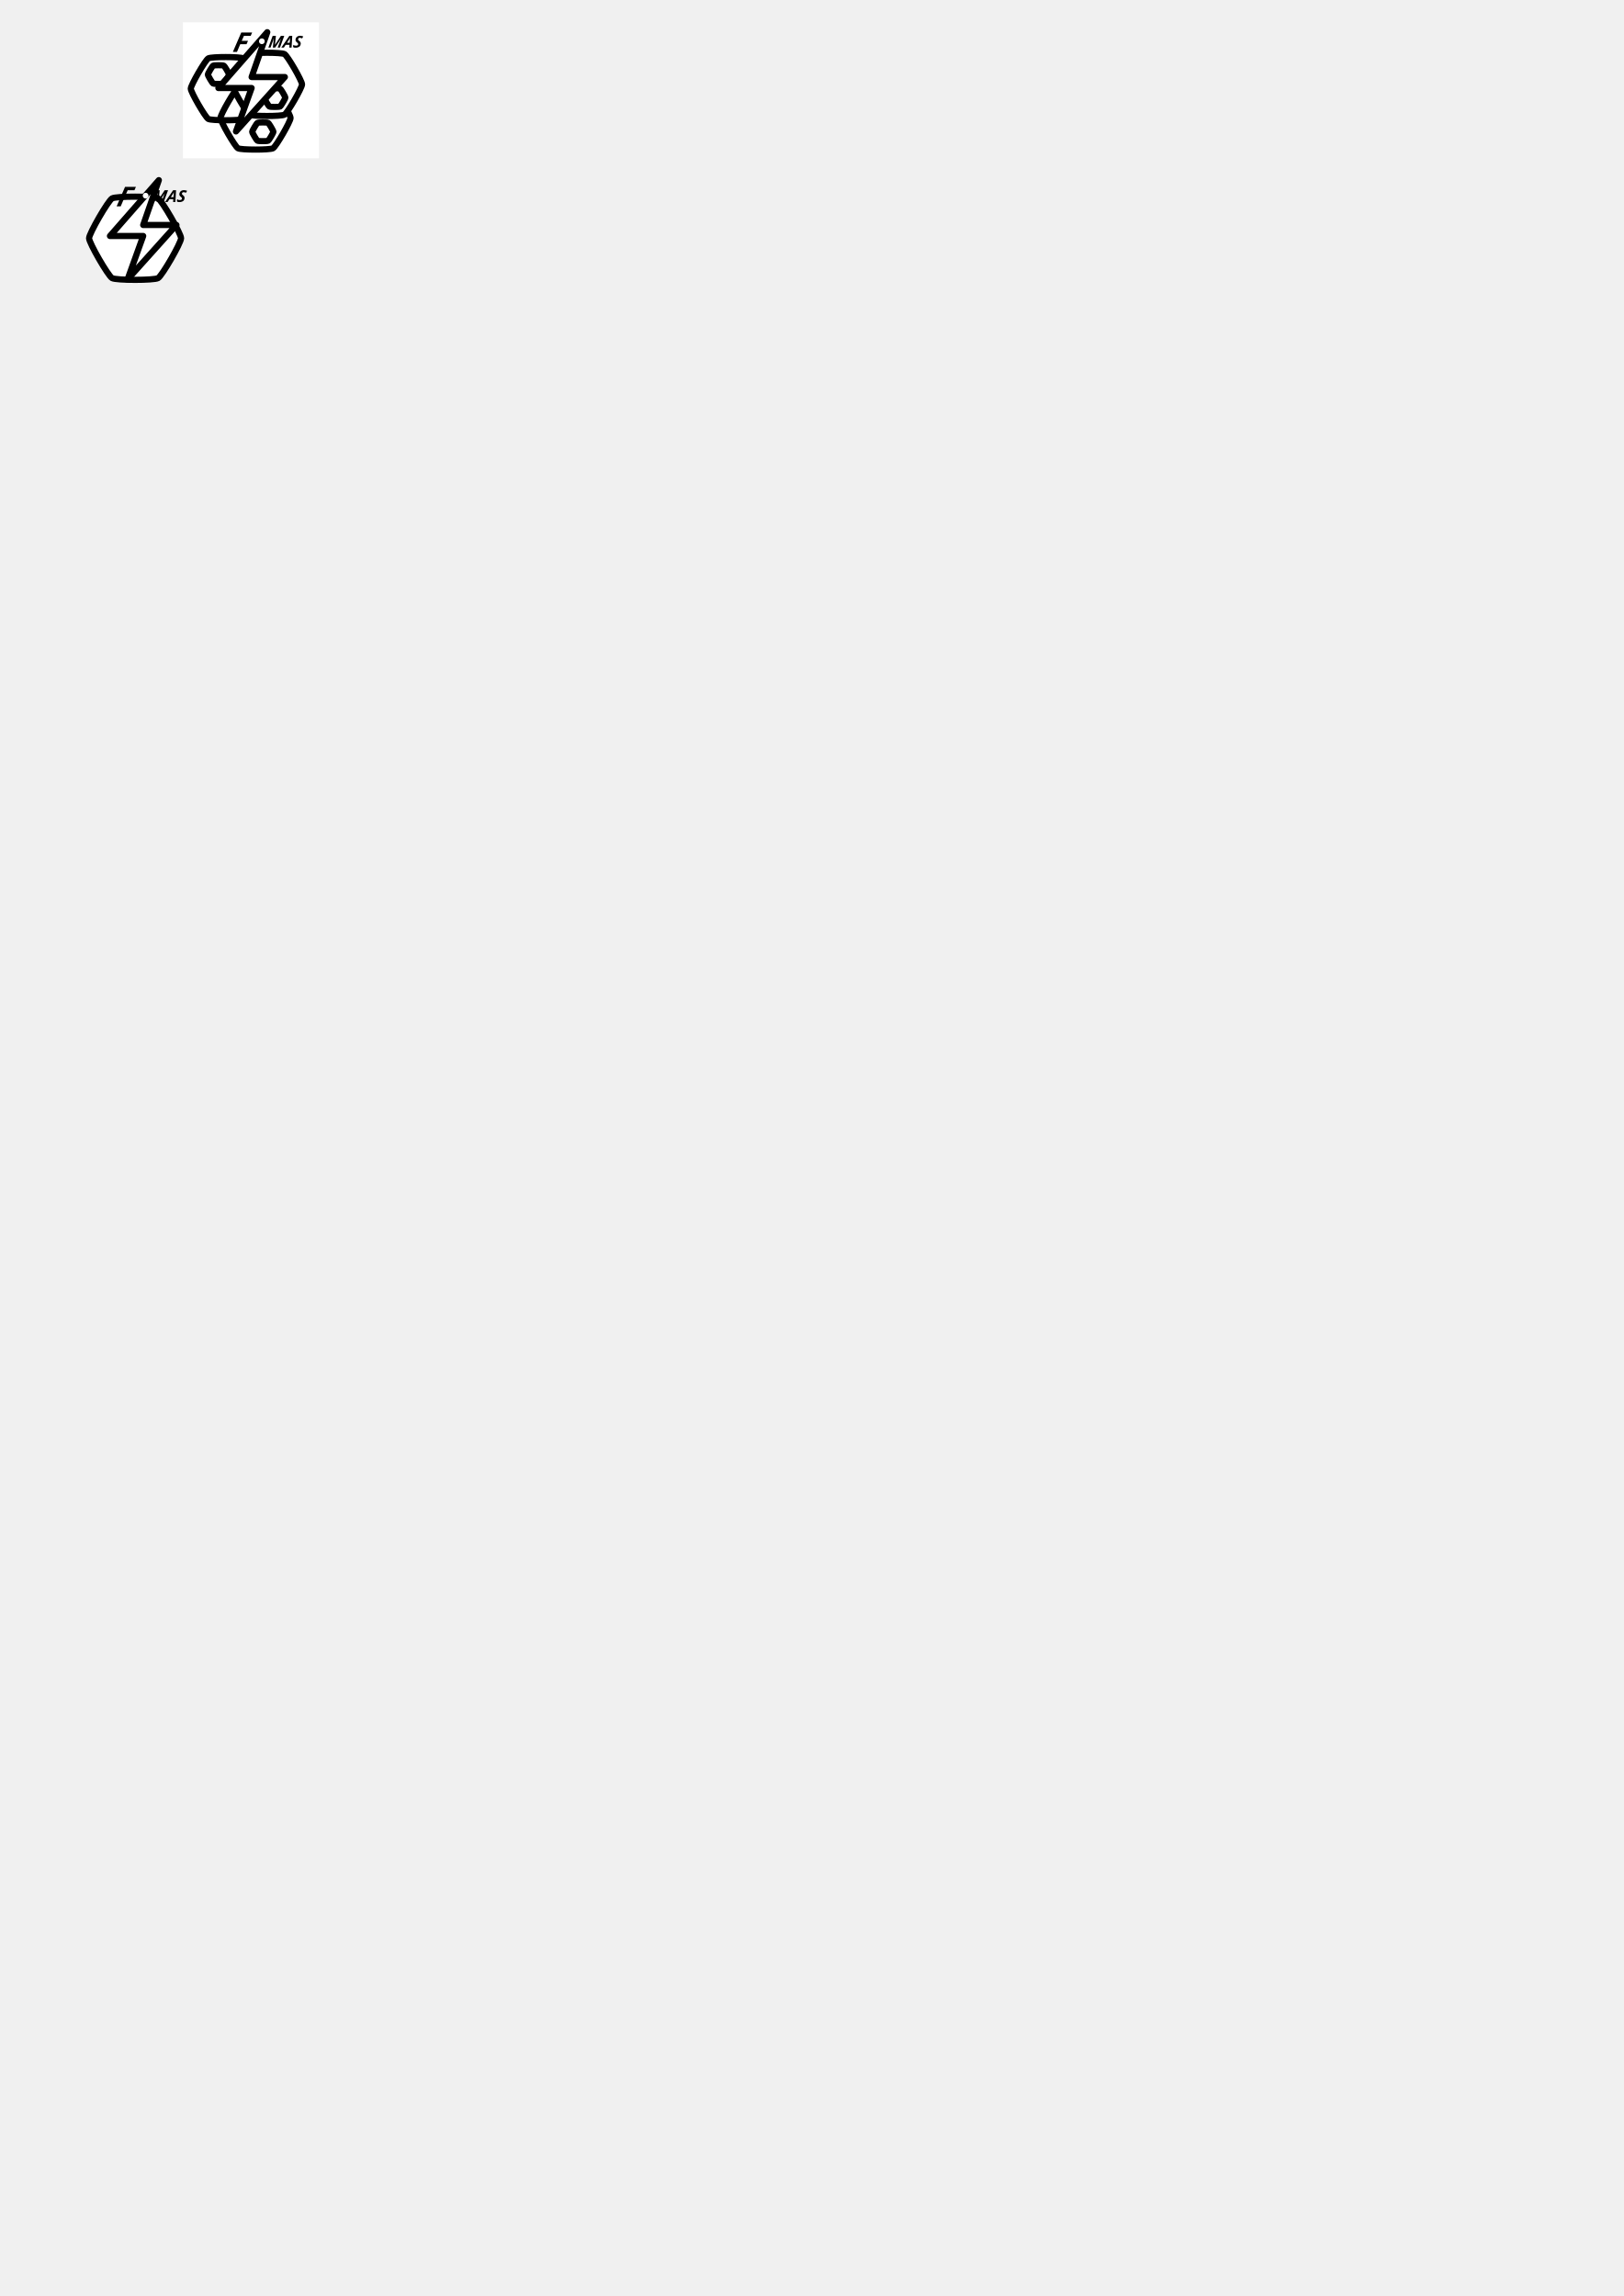
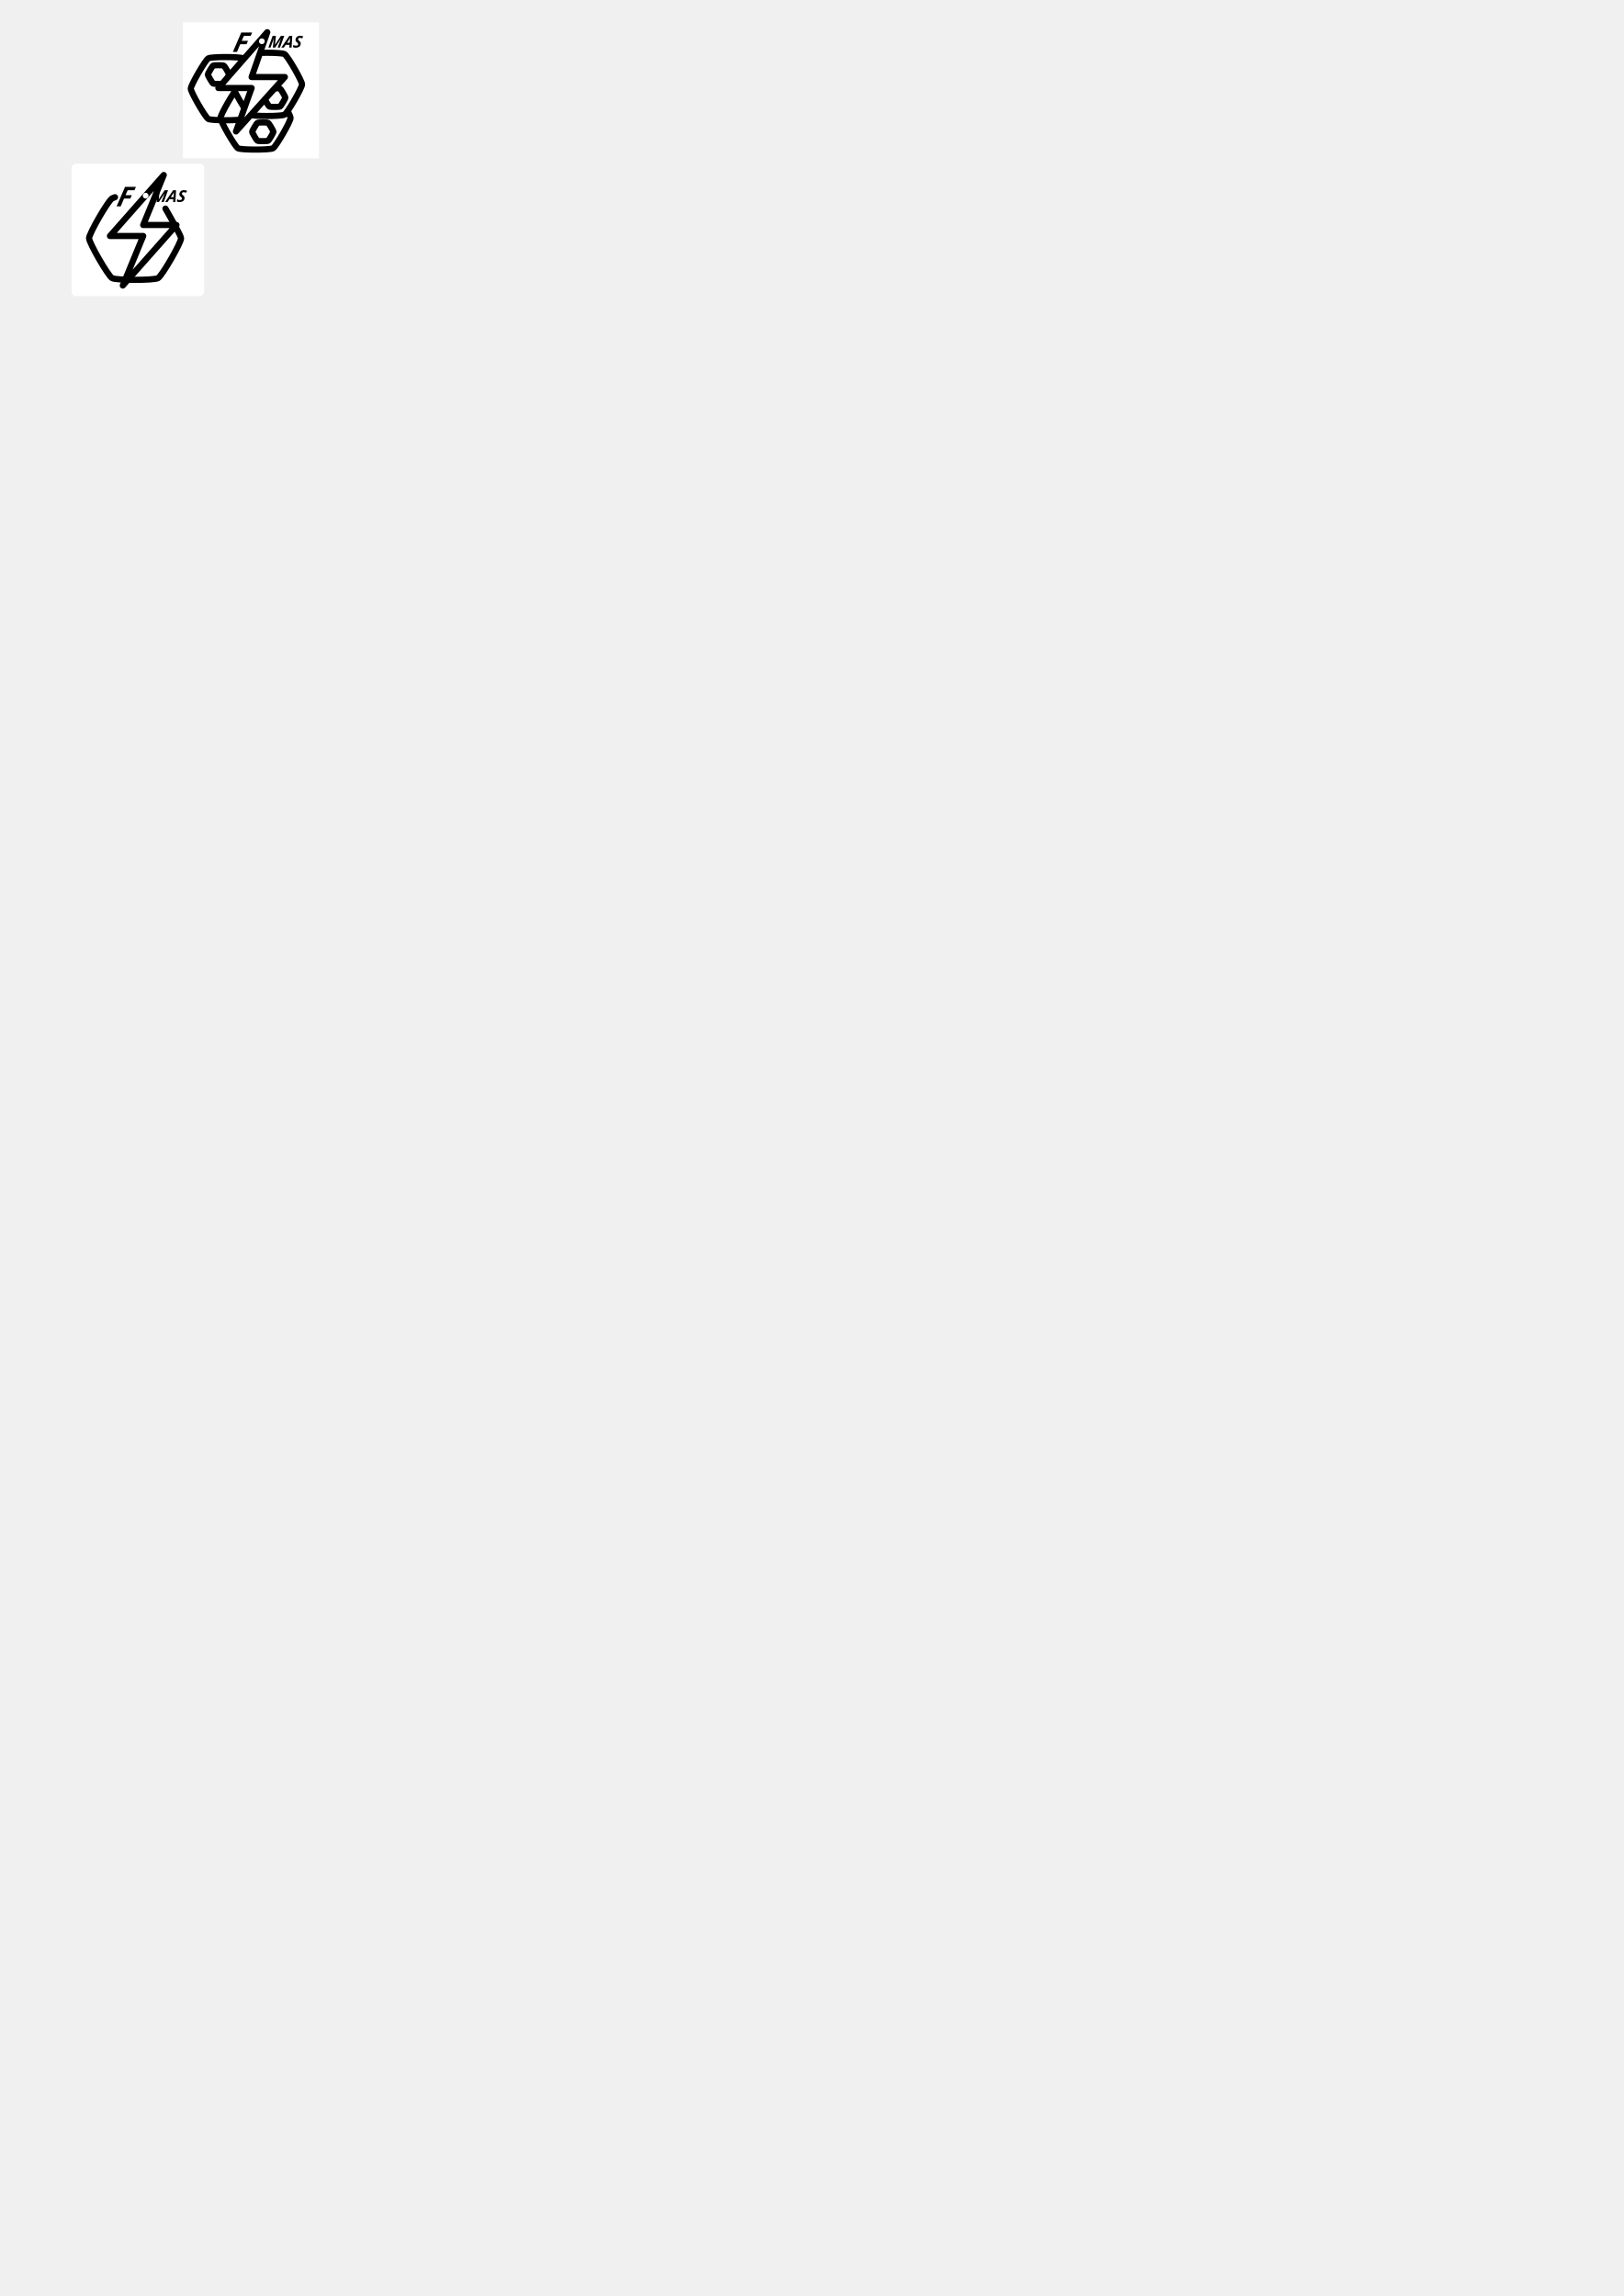
<svg xmlns="http://www.w3.org/2000/svg" width="210mm" height="297mm" viewBox="0 0 210 297" version="1.1" id="svg8">
  <defs id="defs2" />
  <g id="layer1">
-     <path style="opacity:1;fill:#ffffff;fill-opacity:1;stroke:#000000;stroke-width:5.339;stroke-linecap:round;stroke-linejoin:round;stroke-miterlimit:4;stroke-dasharray:none;stroke-opacity:1" id="path833-3-6" d="M 84.667,66.146 C 81.193,68.15 48.43,68.14 44.957,66.133 41.484,64.127 25.112,35.748 25.113,31.737 c 0.001,-4.011 16.392,-32.379 19.866,-34.383 3.474,-2.004 36.237,-1.994 39.71,0.013 3.473,2.006 19.845,30.385 19.844,34.396 -0.001,4.011 -16.392,32.379 -19.866,34.383 z" transform="matrix(0.149806,0,0,0.1498929,7.758654,26.05989)" />
+     <rect style="fill:#ffffff;fill-opacity:1;stroke:none;stroke-width:0.115;stroke-linejoin:round;stroke-miterlimit:4;stroke-dasharray:none;stroke-opacity:1" id="rect853" width="17.14" height="17.14" x="9.26" y="21.167" rx="0.579" ry="0.579" />
+     <path id="path833-3-6" style="opacity:1;fill:#ffffff;fill-opacity:1;stroke:#000000;stroke-width:5.339;stroke-linecap:round;stroke-linejoin:round;stroke-miterlimit:4;stroke-dasharray:none;stroke-opacity:1" transform="matrix(0.149806,0,0,0.1498929,7.758654,26.05989)" d="m 91.051,6.178 c 4.527,7.847 13.482,23.579 13.481,25.584 -0.001,4.011 -16.392,32.379 -19.866,34.383 C 81.193,68.15 48.43,68.14 44.957,66.133 41.484,64.127 25.112,35.748 25.113,31.737 25.115,27.727 41.505,-0.642 44.979,-2.646 l 2.495,-1.025" />
    <rect style="fill:#ffffff;fill-opacity:1;stroke-width:0.265;stroke-linejoin:round" id="rect905" width="17.596" height="17.596" x="23.656" y="2.887" rx="0.031" ry="0.031" />
    <path style="opacity:1;fill:#ffffff;stroke:#000000;stroke-width:7.016;stroke-linecap:round;stroke-linejoin:round;stroke-miterlimit:4;stroke-dasharray:none;stroke-opacity:1;fill-opacity:1" id="path833-6" d="m 84.667,66.146 c -3.44,1.984 -36.271,1.974 -39.71,-0.013 -3.438,-1.987 -19.845,-30.425 -19.844,-34.396 0.001,-3.971 16.426,-32.399 19.866,-34.383 3.44,-1.984 36.271,-1.974 39.71,0.013 3.438,1.987 19.845,30.425 19.844,34.396 -0.001,3.971 -16.426,32.399 -19.866,34.383 z" transform="matrix(0.1141032,0,0,0.1139311,25.64951,11.64455)" />
    <path style="opacity:1;fill:none;stroke:#000000;stroke-width:7.016;stroke-linecap:round;stroke-linejoin:round;stroke-miterlimit:4;stroke-dasharray:none;stroke-opacity:1" id="path833" d="m 84.667,66.146 c -3.44,1.984 -36.271,1.974 -39.71,-0.013 -3.438,-1.987 -19.845,-30.425 -19.844,-34.396 0.001,-3.971 16.426,-32.399 19.866,-34.383 3.44,-1.984 36.271,-1.974 39.71,0.013 3.438,1.987 19.845,30.425 19.844,34.396 -0.001,3.971 -16.426,32.399 -19.866,34.383 z" transform="matrix(0.1141032,0,0,0.1139311,21.80893,7.851045)" />
    <path style="opacity:1;fill:#ffffff;fill-opacity:1;stroke:#000000;stroke-width:7.016;stroke-linecap:round;stroke-linejoin:round;stroke-miterlimit:4;stroke-dasharray:none;stroke-opacity:1" id="path833-3" d="M 84.667,66.146 C 81.193,68.15 48.43,68.14 44.957,66.133 41.484,64.127 25.112,35.748 25.113,31.737 c 0.001,-4.011 16.392,-32.379 19.866,-34.383 3.474,-2.004 36.237,-1.994 39.71,0.013 3.473,2.006 19.845,30.385 19.844,34.396 -0.001,4.011 -16.392,32.379 -19.866,34.383 z" transform="matrix(0.1141032,0,0,0.1139311,27.13534,7.296763)" />
    <path style="opacity:1;fill:#ffffff;fill-opacity:1;stroke:#000000;stroke-width:23.465;stroke-linecap:round;stroke-linejoin:round;stroke-miterlimit:4;stroke-dasharray:none;stroke-opacity:1" id="path833-6-3-6" d="m 84.667,66.146 c -3.44,1.984 -36.271,1.974 -39.71,-0.013 -3.438,-1.987 -19.845,-30.425 -19.844,-34.396 0.001,-3.971 16.426,-32.399 19.866,-34.383 3.44,-1.984 36.271,-1.974 39.71,0.013 3.438,1.987 19.845,30.425 19.844,34.396 -0.001,3.971 -16.426,32.399 -19.866,34.383 z" transform="matrix(0.03447166,0,0,0.03371923,33.2966,11.55364)" />
    <path style="opacity:1;fill:#ffffff;fill-opacity:1;stroke:#000000;stroke-width:23.465;stroke-linecap:round;stroke-linejoin:round;stroke-miterlimit:4;stroke-dasharray:none;stroke-opacity:1" id="path833-6-3-7" d="m 84.667,66.146 c -3.44,1.984 -36.271,1.974 -39.71,-0.013 -3.438,-1.987 -19.845,-30.425 -19.844,-34.396 0.001,-3.971 16.426,-32.399 19.866,-34.383 3.44,-1.984 36.271,-1.974 39.71,0.013 3.438,1.987 19.845,30.425 19.844,34.396 -0.001,3.971 -16.426,32.399 -19.866,34.383 z" transform="matrix(0.03447166,0,0,0.03371923,26.02176,8.576422)" />
    <path id="path1244" d="m 34.565,4.164 -6.32,7.222 c 6.289,-5e-6 2.388,0 4.298,0 l -2.022,5.617 6.32,-7.039 h -4.298 z" style="fill:#ffffff;fill-rule:evenodd;stroke:#000000;stroke-width:0.8;stroke-linecap:round;stroke-linejoin:round;stroke-miterlimit:4;stroke-dasharray:none;stroke-opacity:1;fill-opacity:1" />
    <path style="opacity:1;fill:#ffffff;fill-opacity:1;stroke:#000000;stroke-width:23.465;stroke-linecap:round;stroke-linejoin:round;stroke-miterlimit:4;stroke-dasharray:none;stroke-opacity:1" id="path833-6-3" d="m 84.667,66.146 c -3.44,1.984 -36.271,1.974 -39.71,-0.013 -3.438,-1.987 -19.845,-30.425 -19.844,-34.396 0.001,-3.971 16.426,-32.399 19.866,-34.383 3.44,-1.984 36.271,-1.974 39.71,0.013 3.438,1.987 19.845,30.425 19.844,34.396 -0.001,3.971 -16.426,32.399 -19.866,34.383 z" transform="matrix(0.03447166,0,0,0.03371923,31.75426,15.97852)" />
    <text xml:space="preserve" style="font-style:normal;font-weight:normal;font-size:3.528px;line-height:125%;font-family:Sans;letter-spacing:0px;word-spacing:0px;fill:#000000;fill-opacity:1;stroke:none;stroke-width:0.265px;stroke-linecap:butt;stroke-linejoin:miter;stroke-opacity:1" x="31.51" y="6.715" id="text883" transform="skewX(-12.49782)">
      <tspan id="tspan881" x="31.51" y="6.715" style="font-style:italic;font-variant:normal;font-weight:bold;font-stretch:normal;font-size:3.528px;font-family:Sans;-inkscape-font-specification:'Sans Bold Italic';stroke-width:0.265px">F</tspan>
    </text>
    <text xml:space="preserve" style="font-style:normal;font-weight:normal;font-size:2.117px;line-height:125%;font-family:Sans;letter-spacing:0px;word-spacing:0px;fill:#000000;fill-opacity:1;stroke:none;stroke-width:0.265px;stroke-linecap:butt;stroke-linejoin:miter;stroke-opacity:1" x="35.63" y="6.158" id="text883-5" transform="skewX(-9.07478)">
      <tspan id="tspan881-3" x="35.63" y="6.158" style="font-style:italic;font-variant:normal;font-weight:bold;font-stretch:normal;font-size:2.117px;font-family:Sans;-inkscape-font-specification:'Sans Bold Italic';stroke-width:0.265px">MAS</tspan>
    </text>
    <ellipse style="fill:#ffffff;fill-opacity:1;stroke-width:0.265;stroke-linejoin:round" id="path903" cx="33.867" cy="5.338" rx="0.372" ry="0.372" />
-     <path id="path1244-3" d="m 20.542,23.304 -6.32,7.222 c 6.289,-5e-6 2.388,0 4.298,0 l -2.022,5.617 6.32,-7.039 h -4.298 z" style="fill:#ffffff;fill-opacity:1;fill-rule:evenodd;stroke:#000000;stroke-width:0.8;stroke-linecap:round;stroke-linejoin:round;stroke-miterlimit:4;stroke-dasharray:none;stroke-opacity:1" />
+     <path id="path1244-3" d="m 21.18,22.639 -6.957,7.887 c 6.289,-5e-6 2.388,0 4.298,0 l -2.637,6.408 6.935,-7.83 h -4.298 z" style="fill:#ffffff;fill-opacity:1;fill-rule:evenodd;stroke:#000000;stroke-width:0.8;stroke-linecap:round;stroke-linejoin:round;stroke-miterlimit:4;stroke-dasharray:none;stroke-opacity:1" />
    <text xml:space="preserve" style="font-style:normal;font-weight:normal;font-size:3.528px;line-height:125%;font-family:Sans;letter-spacing:0px;word-spacing:0px;fill:#000000;fill-opacity:1;stroke:none;stroke-width:0.265px;stroke-linecap:butt;stroke-linejoin:miter;stroke-opacity:1" x="20.906" y="26.685" id="text883-6" transform="skewX(-12.49782)">
      <tspan id="tspan881-7" x="20.906" y="26.685" style="font-style:italic;font-variant:normal;font-weight:bold;font-stretch:normal;font-size:3.528px;font-family:Sans;-inkscape-font-specification:'Sans Bold Italic';stroke-width:0.265px">F</tspan>
    </text>
    <text xml:space="preserve" style="font-style:normal;font-weight:normal;font-size:2.117px;line-height:125%;font-family:Sans;letter-spacing:0px;word-spacing:0px;fill:#000000;fill-opacity:1;stroke:none;stroke-width:0.265px;stroke-linecap:butt;stroke-linejoin:miter;stroke-opacity:1" x="23.788" y="26.128" id="text883-5-5" transform="skewX(-9.07478)">
      <tspan id="tspan881-3-3" x="23.788" y="26.128" style="font-style:italic;font-variant:normal;font-weight:bold;font-stretch:normal;font-size:2.117px;font-family:Sans;-inkscape-font-specification:'Sans Bold Italic';stroke-width:0.265px">MAS</tspan>
    </text>
    <ellipse style="fill:#ffffff;fill-opacity:1;stroke-width:0.265;stroke-linejoin:round" id="path903-5" cx="18.835" cy="25.309" rx="0.372" ry="0.372" />
  </g>
</svg>
